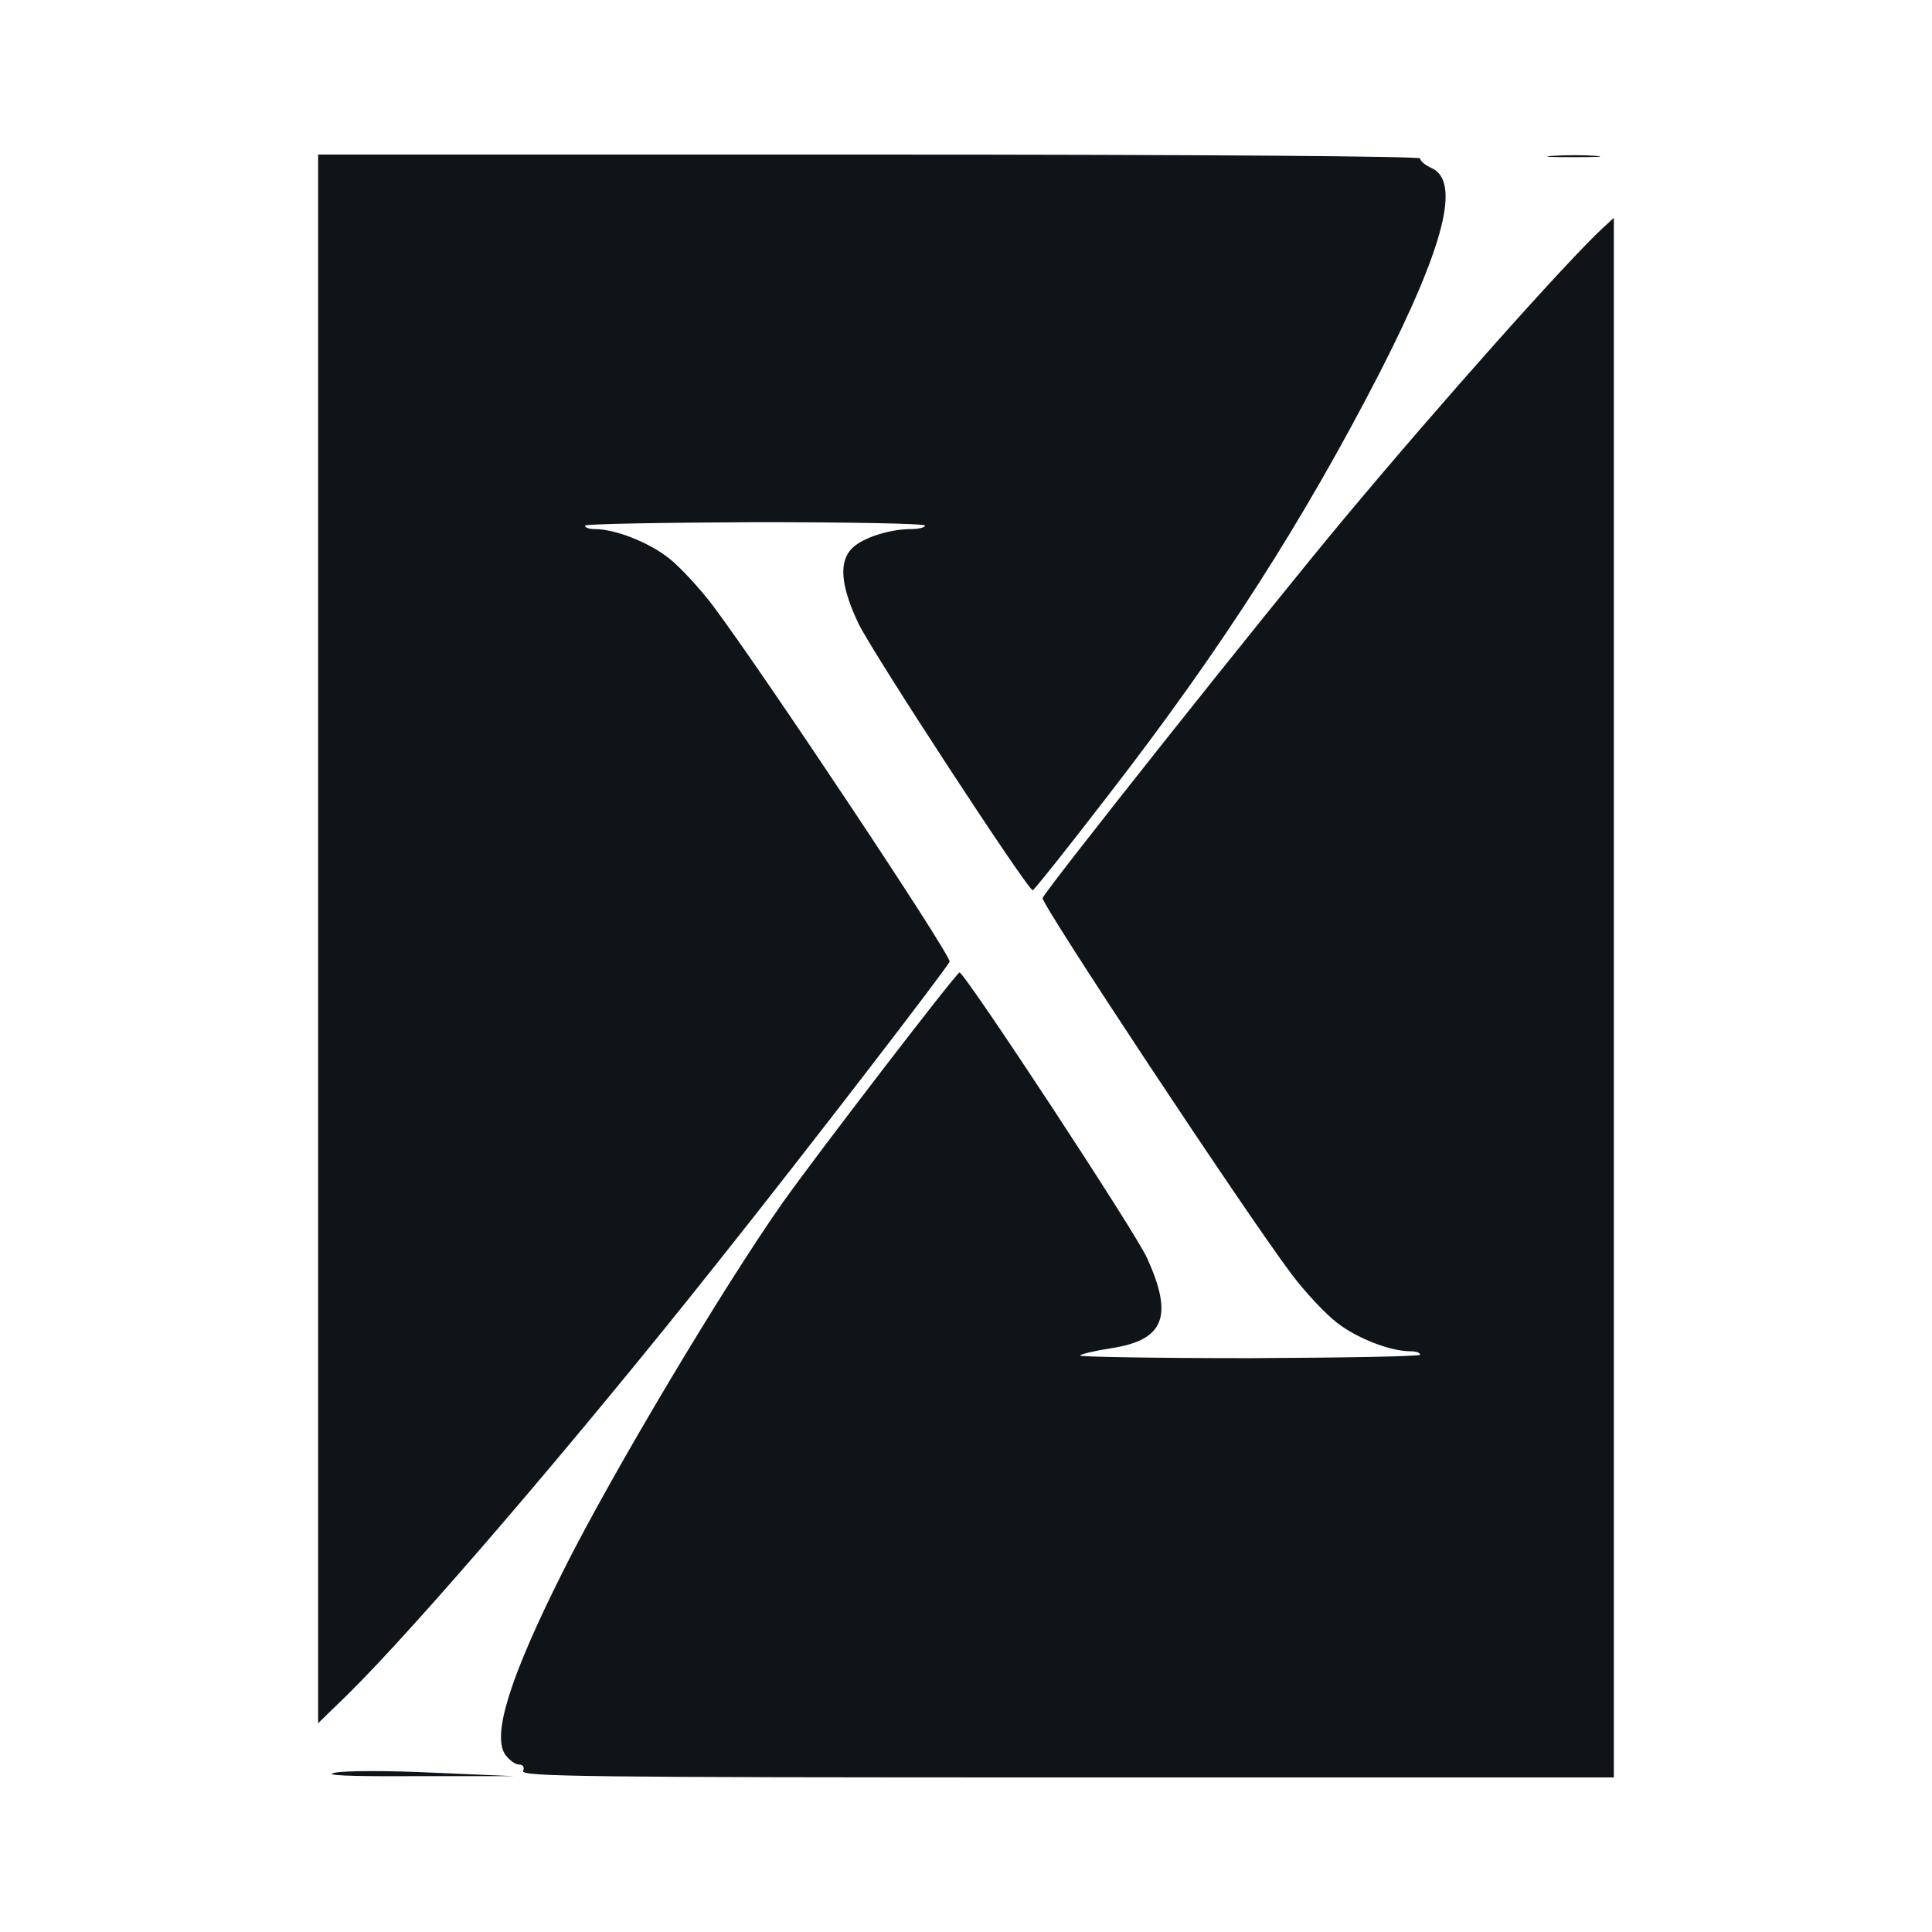
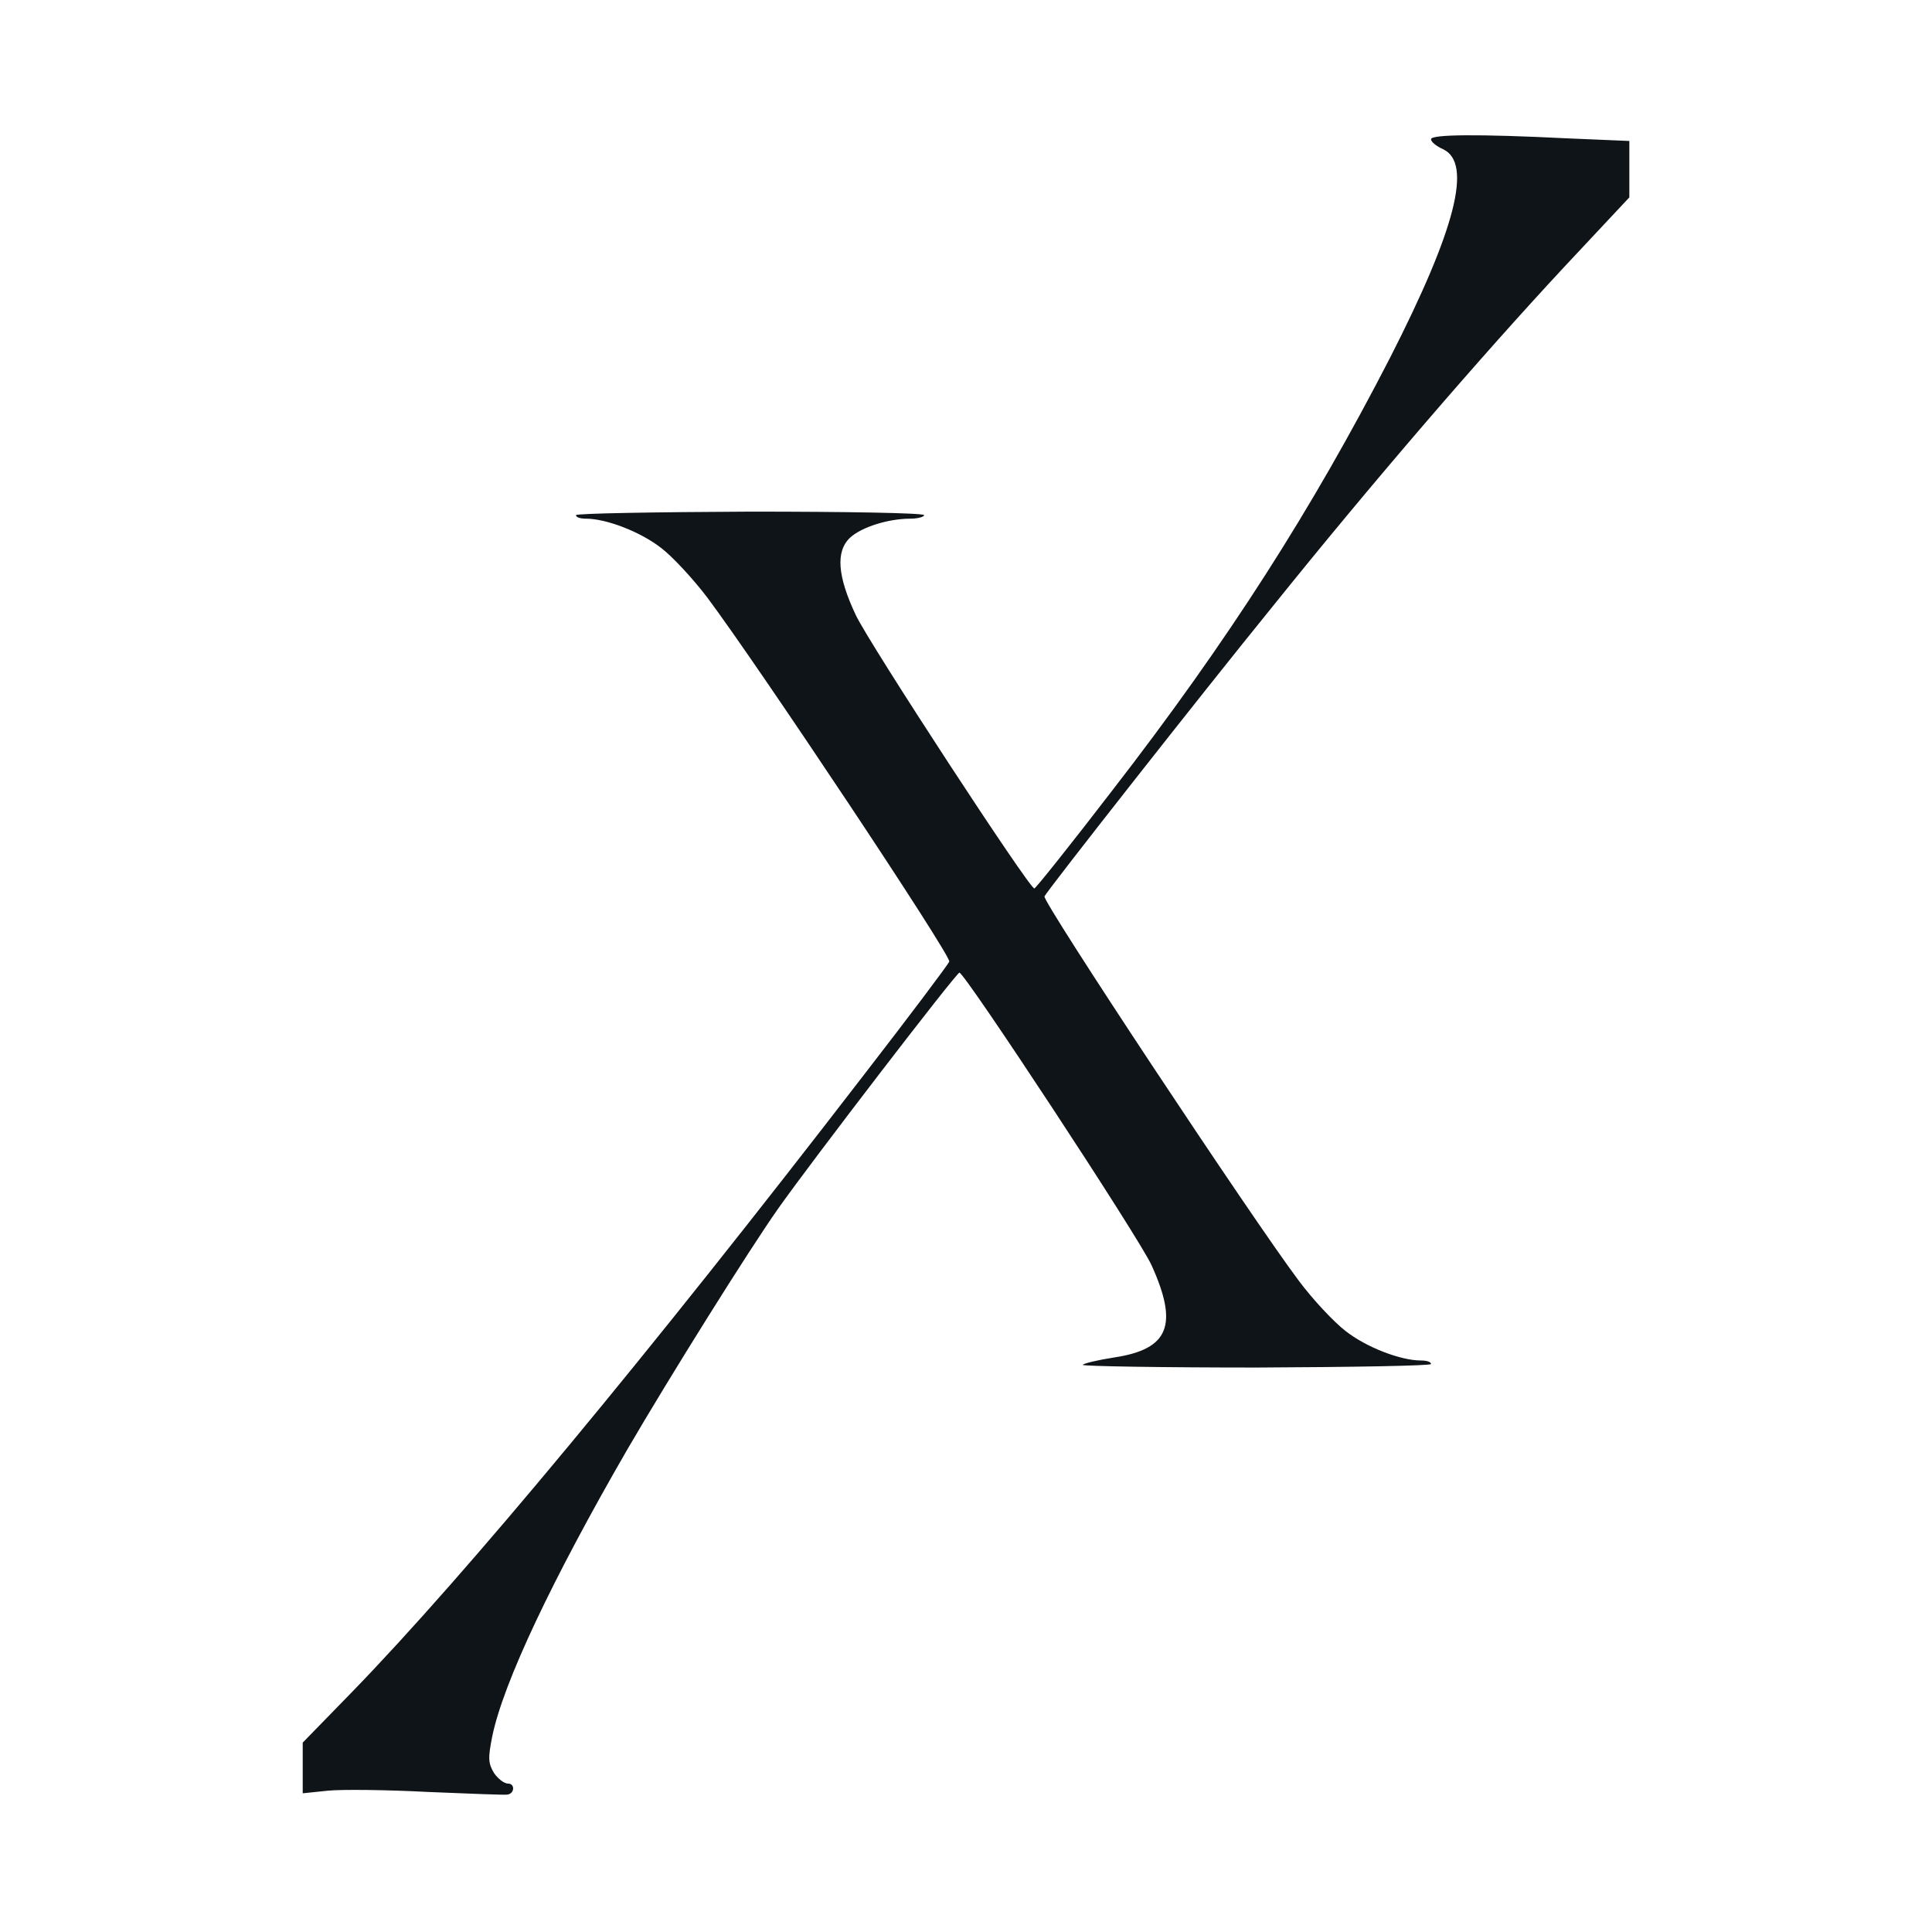
<svg xmlns="http://www.w3.org/2000/svg" viewBox="0 0 32 32">
-   <path fill="#0F1419" fill-rule="evenodd" transform="translate(5.269 2.560) scale(0.0713)" d="M3.9 375.9C6.3 375.4 16.6 375.4 26.9 375.9L45.5 376.7L22.5 376.7C7.1 376.8 0.9 376.5 3.9 375.9ZM47.6 375.5C48.0 374.6 47.6 374.0 46.6 374.0C45.8 374.0 44.3 372.9 43.4 371.6C40.4 366.9 44.7 353.3 57.2 328.5C68.5 306.0 94.1 263.1 107.9 243.5C115.3 233.0 148.3 190.0 149.0 190.0C150.2 190.0 189.8 250.2 192.6 256.4C198.7 269.9 196.6 275.4 184.2 277.3C180.3 277.9 177.0 278.7 177.0 279.0C177.0 279.3 194.8 279.6 216.5 279.6C238.2 279.5 256.0 279.2 256.0 278.8C256.0 278.3 255.0 278.0 253.7 278.0C249.1 278.0 241.3 275.0 236.6 271.3C234.0 269.3 229.2 264.2 226.0 259.9C215.4 245.8 167.8 173.9 168.3 172.7C169.4 170.3 220.2 106.3 238.4 84.5C261.2 57.2 290.0 24.9 298.4 17.1L301.0 14.7L301.0 195.8L301.0 377.0L174.0 377.0C61.6 377.0 47.1 376.8 47.6 375.5ZM0.0 182.2L0.0 0.0L128.0 0.0C207.7 0.0 256.0 0.4 256.0 0.9C256.0 1.5 257.2 2.5 258.8 3.2C265.4 6.4 261.6 21.3 246.7 50.5C229.0 84.9 210.0 114.7 183.5 148.9C174.2 161.0 166.3 170.9 166.0 170.9C164.9 171.0 128.7 115.6 125.5 108.9C121.3 100.0 120.9 94.4 124.2 91.3C126.8 88.9 132.9 87.0 137.8 87.0C139.5 87.0 141.0 86.6 141.0 86.2C141.0 85.7 123.2 85.4 101.5 85.4C79.8 85.5 62.0 85.8 62.0 86.2C62.0 86.7 63.0 87.0 64.3 87.0C68.9 87.0 76.7 90.0 81.4 93.7C84.0 95.7 88.7 100.8 91.8 104.9C103.4 120.4 147.2 186.2 146.7 187.5C146.0 189.1 113.9 230.9 93.1 257.0C60.6 298.0 22.6 342.3 6.6 358.0L0.0 364.4L0.0 182.2ZM286.8 0.3C289.7 0.1 294.2 0.1 296.8 0.3C299.4 0.5 297.0 0.6 291.5 0.6C286.0 0.6 283.9 0.5 286.8 0.3Z" />
+   <path fill="#0F1419" fill-rule="evenodd" transform="translate(5.014 2.240) scale(0.073)" d="M28.5 375.9C19.1 375.4 8.9 375.3 5.8 375.6L0.0 376.2L0.0 370.4L0.0 364.7L11.3 353.1C37.1 326.5 78.2 277.0 127.4 213.1C137.7 199.8 146.4 188.2 146.7 187.5C147.2 186.2 103.4 120.4 91.8 104.9C88.7 100.8 84.0 95.7 81.4 93.7C76.7 90.0 68.9 87.0 64.3 87.0C63.0 87.0 62.0 86.7 62.0 86.2C62.0 85.8 79.8 85.5 101.5 85.4C123.2 85.4 141.0 85.7 141.0 86.2C141.0 86.6 139.5 87.0 137.8 87.0C132.9 87.0 126.8 88.9 124.2 91.3C120.9 94.4 121.3 100.0 125.5 108.9C128.7 115.6 164.9 171.0 166.0 170.9C166.3 170.9 174.2 161.0 183.5 148.9C210.0 114.7 229.0 84.9 246.7 50.5C261.6 21.3 265.4 6.4 258.8 3.2C257.2 2.5 256.0 1.5 256.0 0.9C256.0 -0.2 266.7 -0.3 286.8 0.7L301.0 1.3L301.0 7.7L301.0 14.1L286.3 29.8C267.5 50.0 242.9 78.5 220.0 107.0C204.3 126.3 168.8 171.5 168.3 172.7C167.8 173.9 215.4 245.8 226.0 259.9C229.2 264.2 234.0 269.3 236.6 271.3C241.3 275.0 249.1 278.0 253.7 278.0C255.0 278.0 256.0 278.3 256.0 278.8C256.0 279.2 238.2 279.5 216.5 279.6C194.8 279.6 177.0 279.3 177.0 279.0C177.0 278.7 180.3 277.9 184.2 277.3C196.6 275.4 198.7 269.9 192.6 256.4C189.8 250.2 150.2 190.0 149.0 190.0C148.3 190.0 115.3 233.0 107.9 243.5C101.2 253.0 83.2 281.8 73.7 298.1C56.7 327.5 45.5 351.1 43.0 363.3C42.0 368.3 42.1 369.4 43.4 371.6C44.3 372.9 45.7 374.0 46.6 374.0C48.2 374.0 48.1 376.3 46.4 376.5C45.9 376.6 37.9 376.3 28.5 375.9Z" />
</svg>
